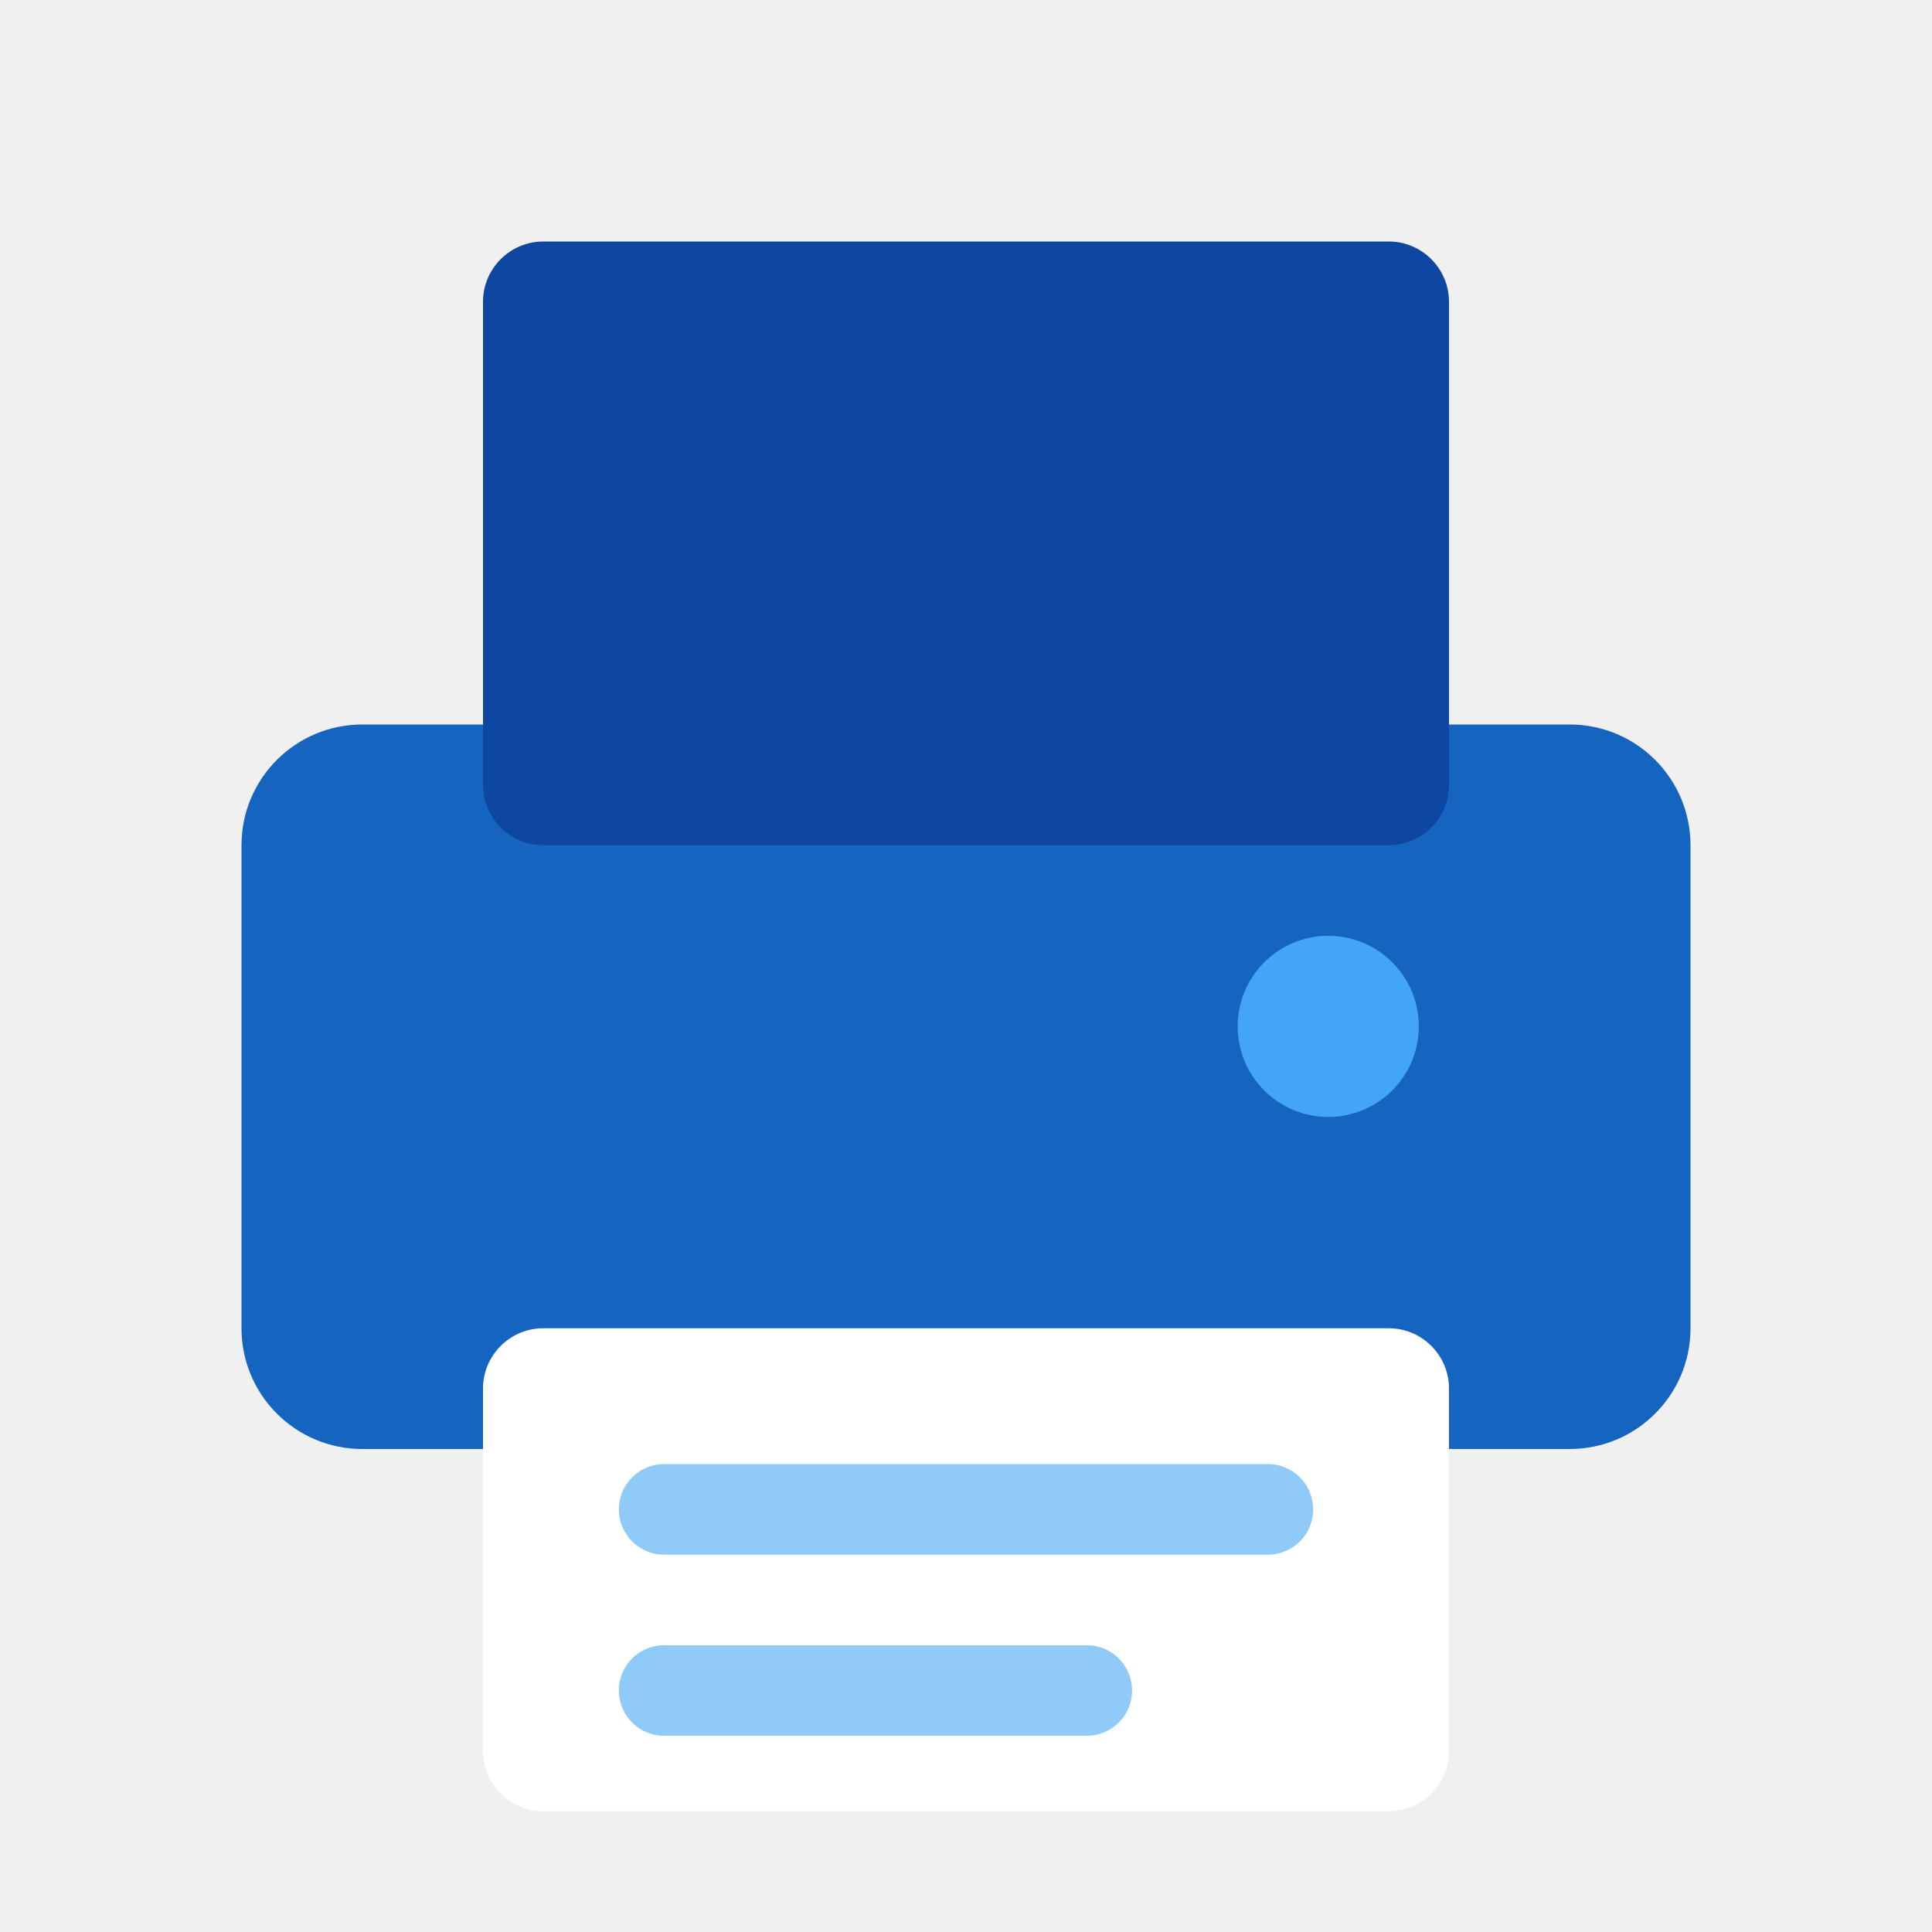
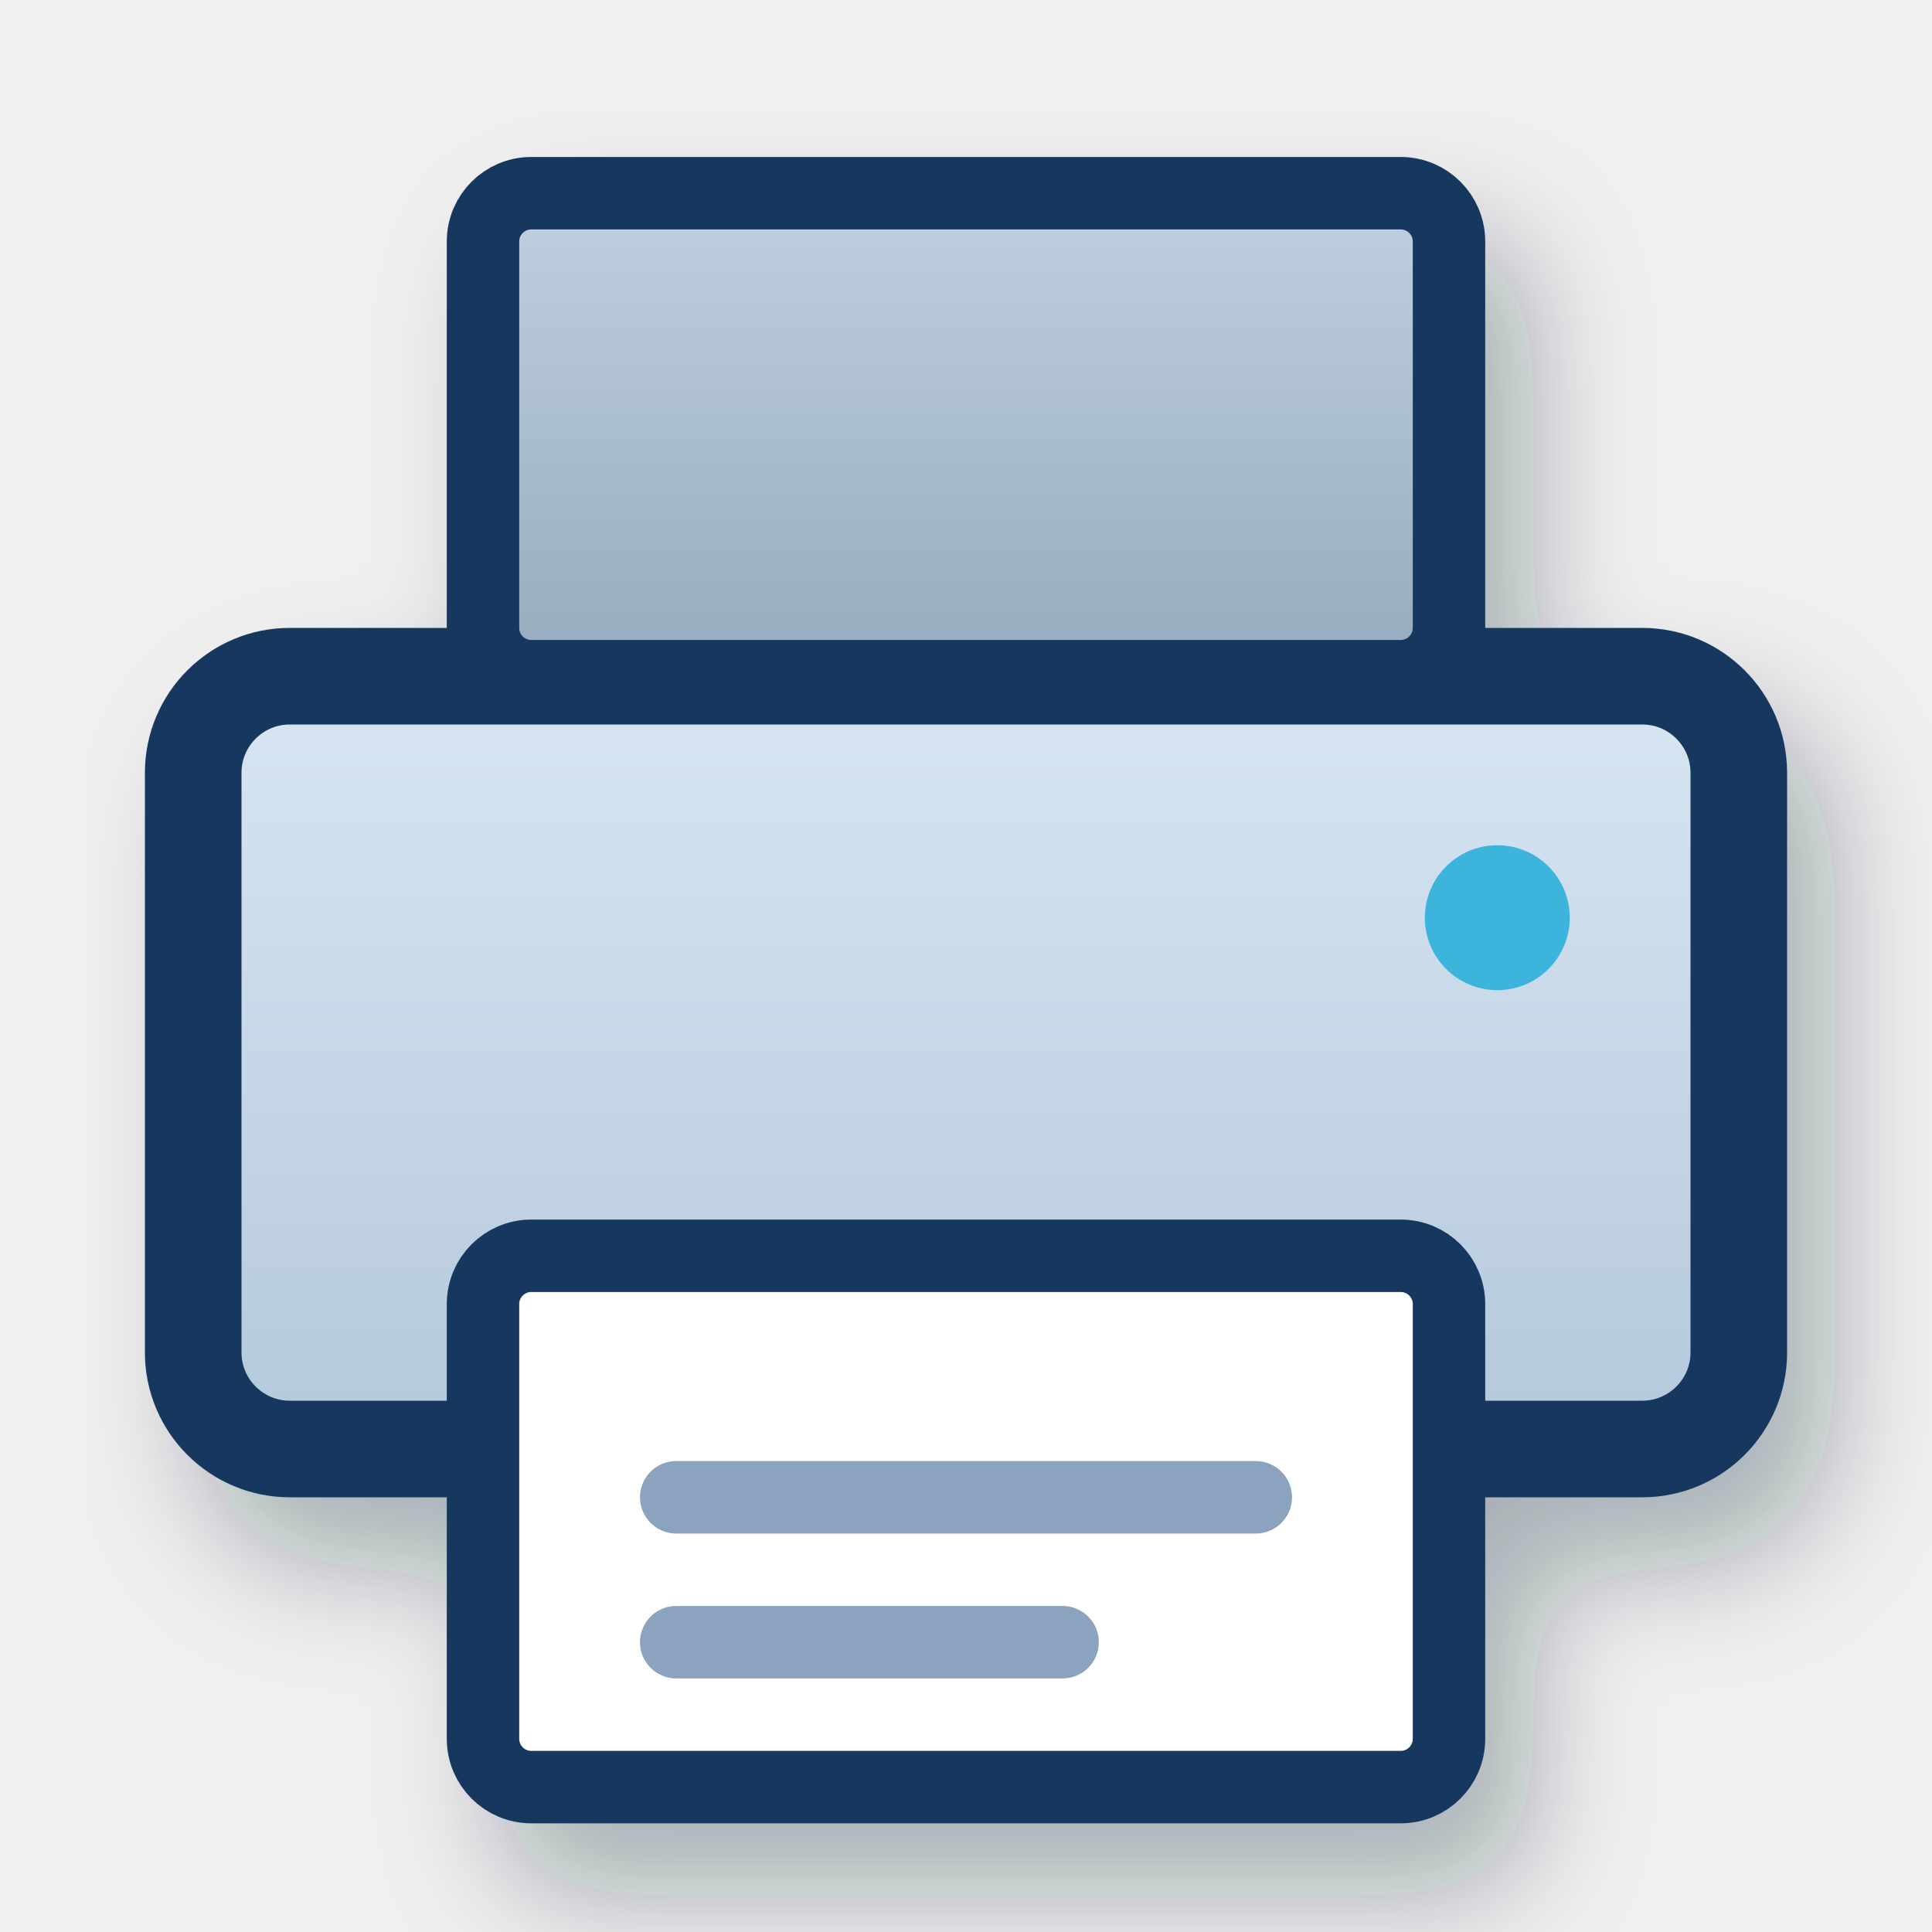
- <svg xmlns="http://www.w3.org/2000/svg" width="32" height="32" viewBox="0 0 32 32">
-   <rect x="4" y="12" width="24" height="12" rx="2" fill="#1565C0" />
-   <rect x="8" y="4" width="16" height="10" rx="1" fill="#0D47A1" />
-   <rect x="8" y="22" width="16" height="8" rx="1" fill="white" />
-   <line x1="11" y1="25" x2="21" y2="25" stroke="#90CAF9" stroke-width="1.5" stroke-linecap="round" />
-   <line x1="11" y1="28" x2="18" y2="28" stroke="#90CAF9" stroke-width="1.5" stroke-linecap="round" />
-   <circle cx="22" cy="17" r="1.5" fill="#42A5F5" />
+ <svg xmlns="http://www.w3.org/2000/svg" width="40" height="40" viewBox="0 0 40 40">
+   <defs>
+     <filter id="sh" x="-10%" y="-10%" width="130%" height="130%">
+       <feDropShadow dx="1" dy="1.5" stdDeviation="1.2" flood-color="#0a1a2e" flood-opacity="0.3" />
+     </filter>
+     <linearGradient id="bodyG" x1="0" y1="0" x2="0" y2="1">
+       <stop offset="0%" stop-color="#D8E6F2" />
+       <stop offset="100%" stop-color="#B4C8DC" />
+     </linearGradient>
+     <linearGradient id="secG" x1="0" y1="0" x2="0" y2="1">
+       <stop offset="0%" stop-color="#C0D0E2" />
+       <stop offset="100%" stop-color="#96AABE" />
+     </linearGradient>
+   </defs>
+   <g filter="url(#sh)" stroke-linecap="round" stroke-linejoin="round">
+     <rect x="4" y="14" width="32" height="16" rx="2" fill="url(#bodyG)" stroke="#19375F" stroke-width="2" />
+     <rect x="10" y="4" width="20" height="10" rx="1" fill="url(#secG)" stroke="#19375F" stroke-width="1.5" />
+     <rect x="10" y="26" width="20" height="11" rx="1" fill="white" stroke="#19375F" stroke-width="1.5" />
+     <line x1="14" y1="31" x2="26" y2="31" stroke="#8BA3BE" stroke-width="1.5" />
+     <line x1="14" y1="34" x2="22" y2="34" stroke="#8BA3BE" stroke-width="1.5" />
+     <circle cx="31" cy="19" r="1.5" fill="#3CB4DC" />
+   </g>
</svg>
